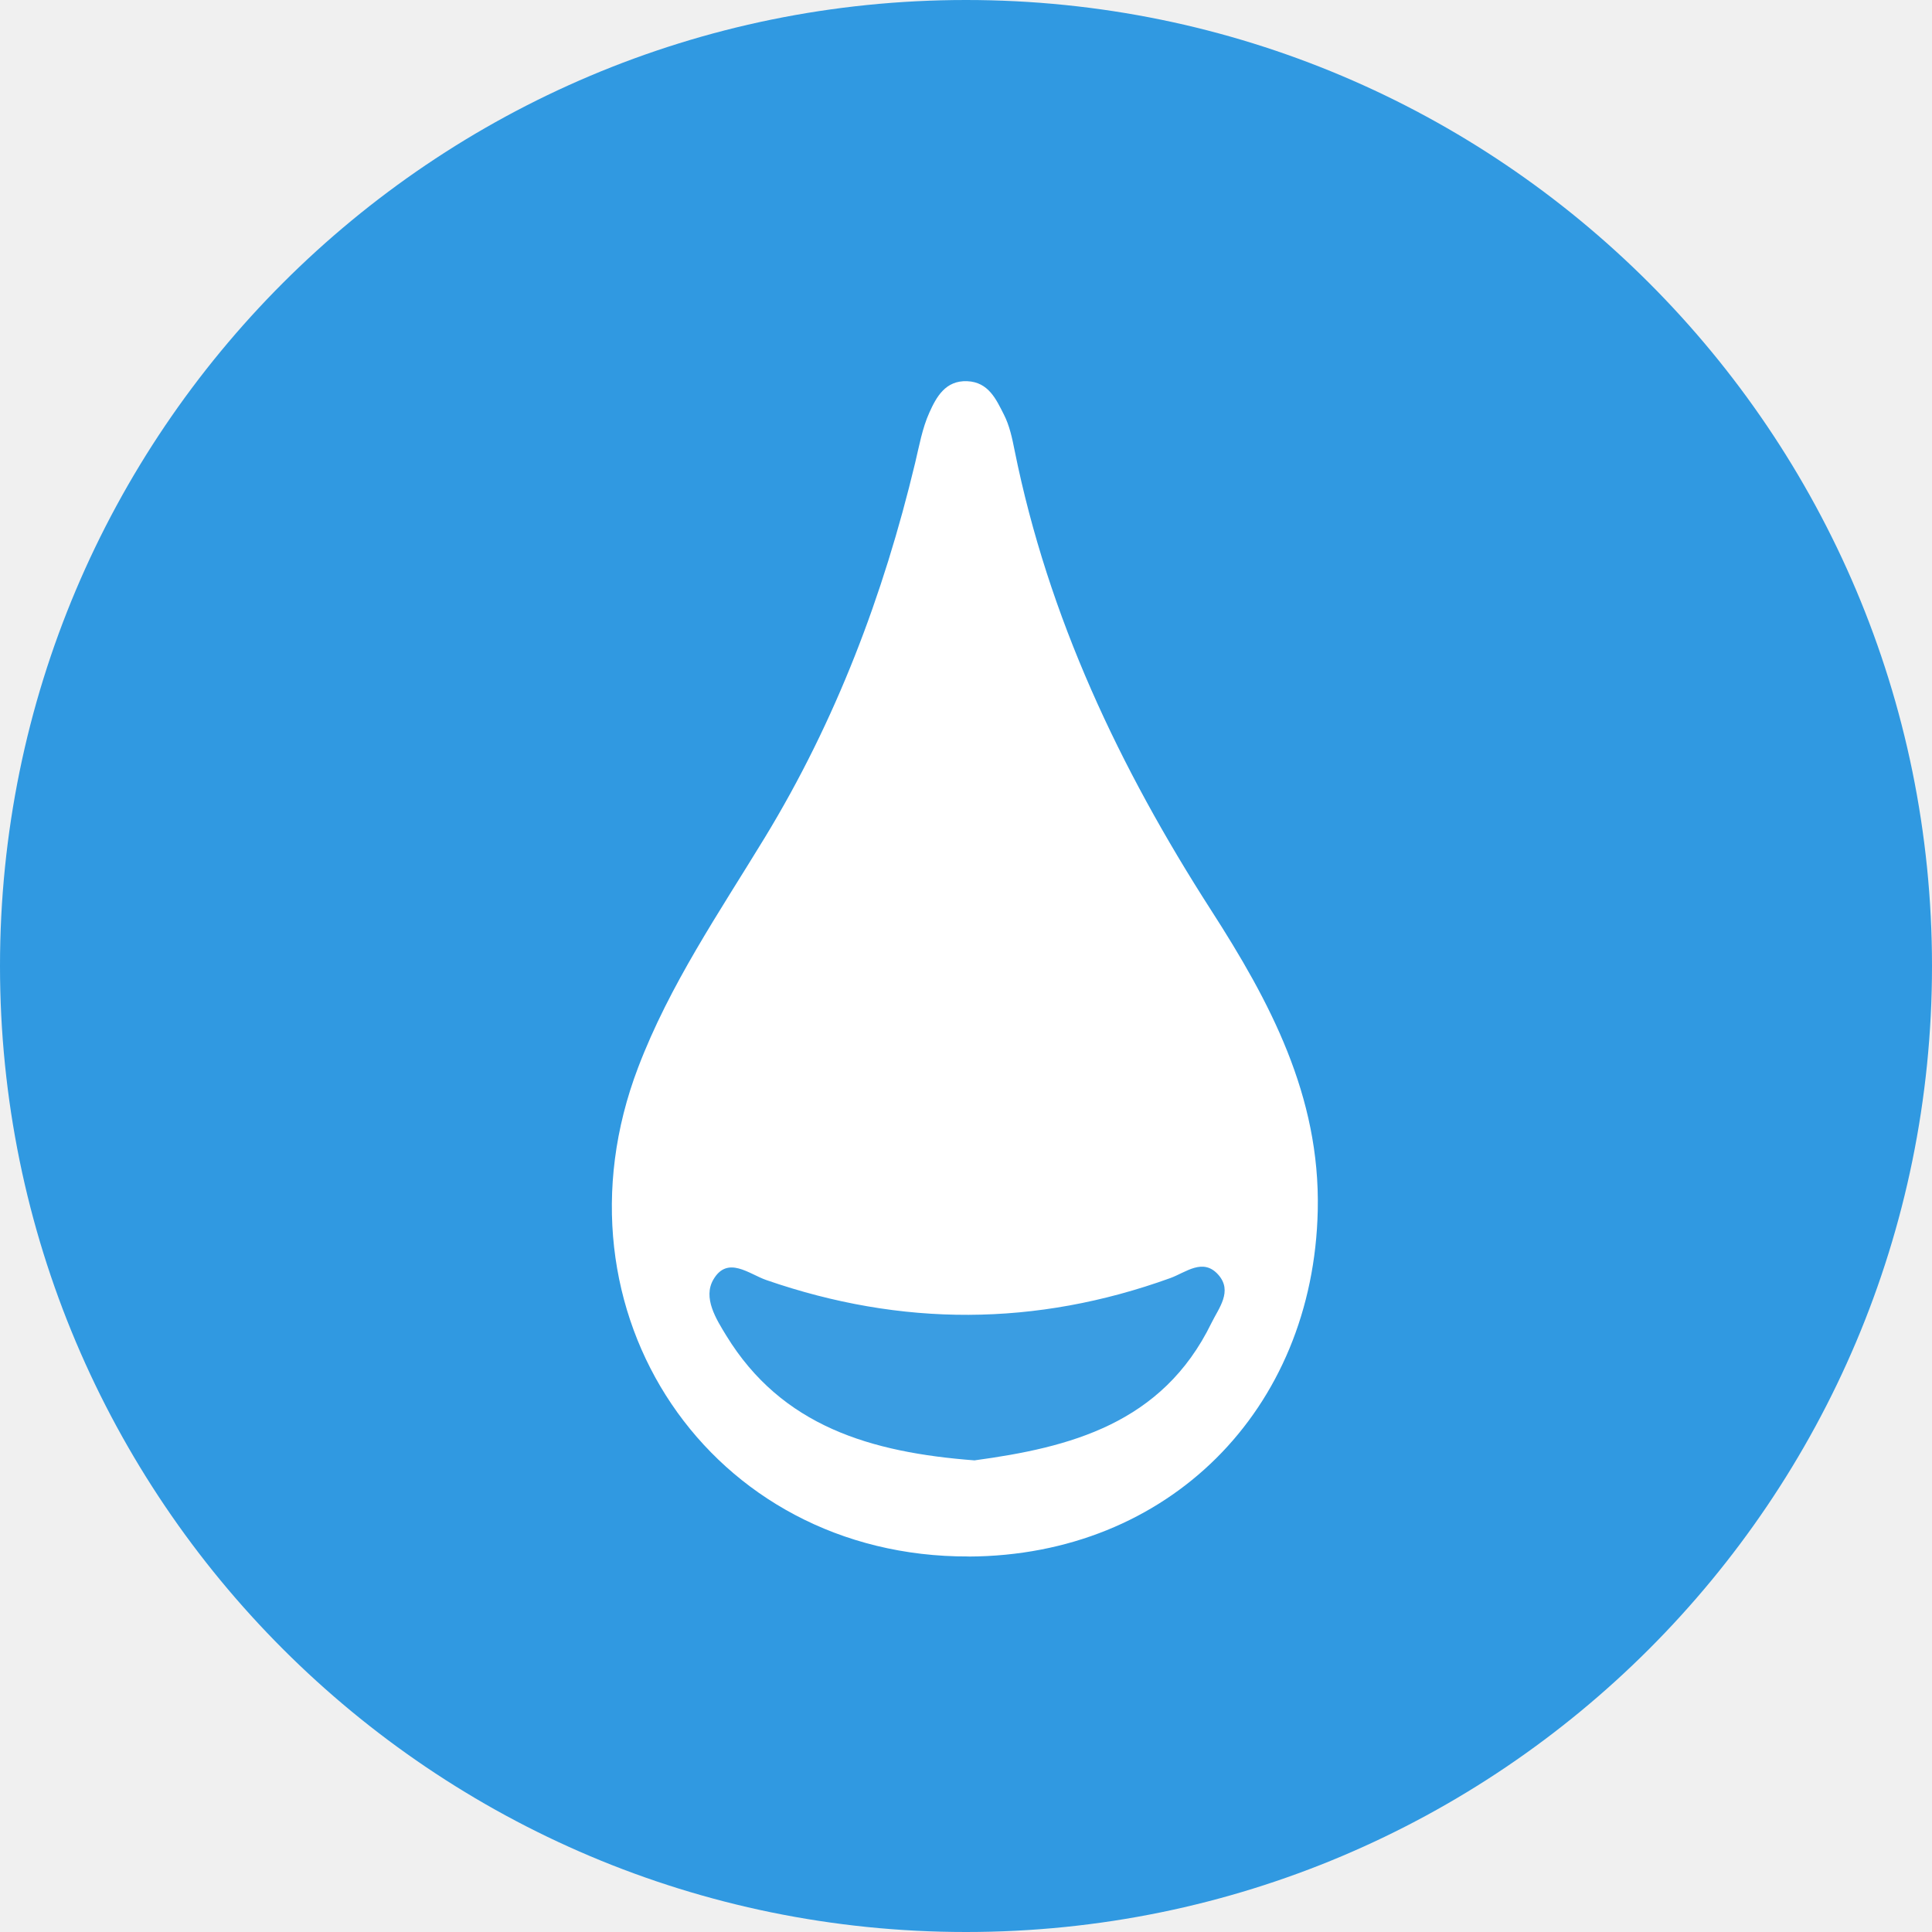
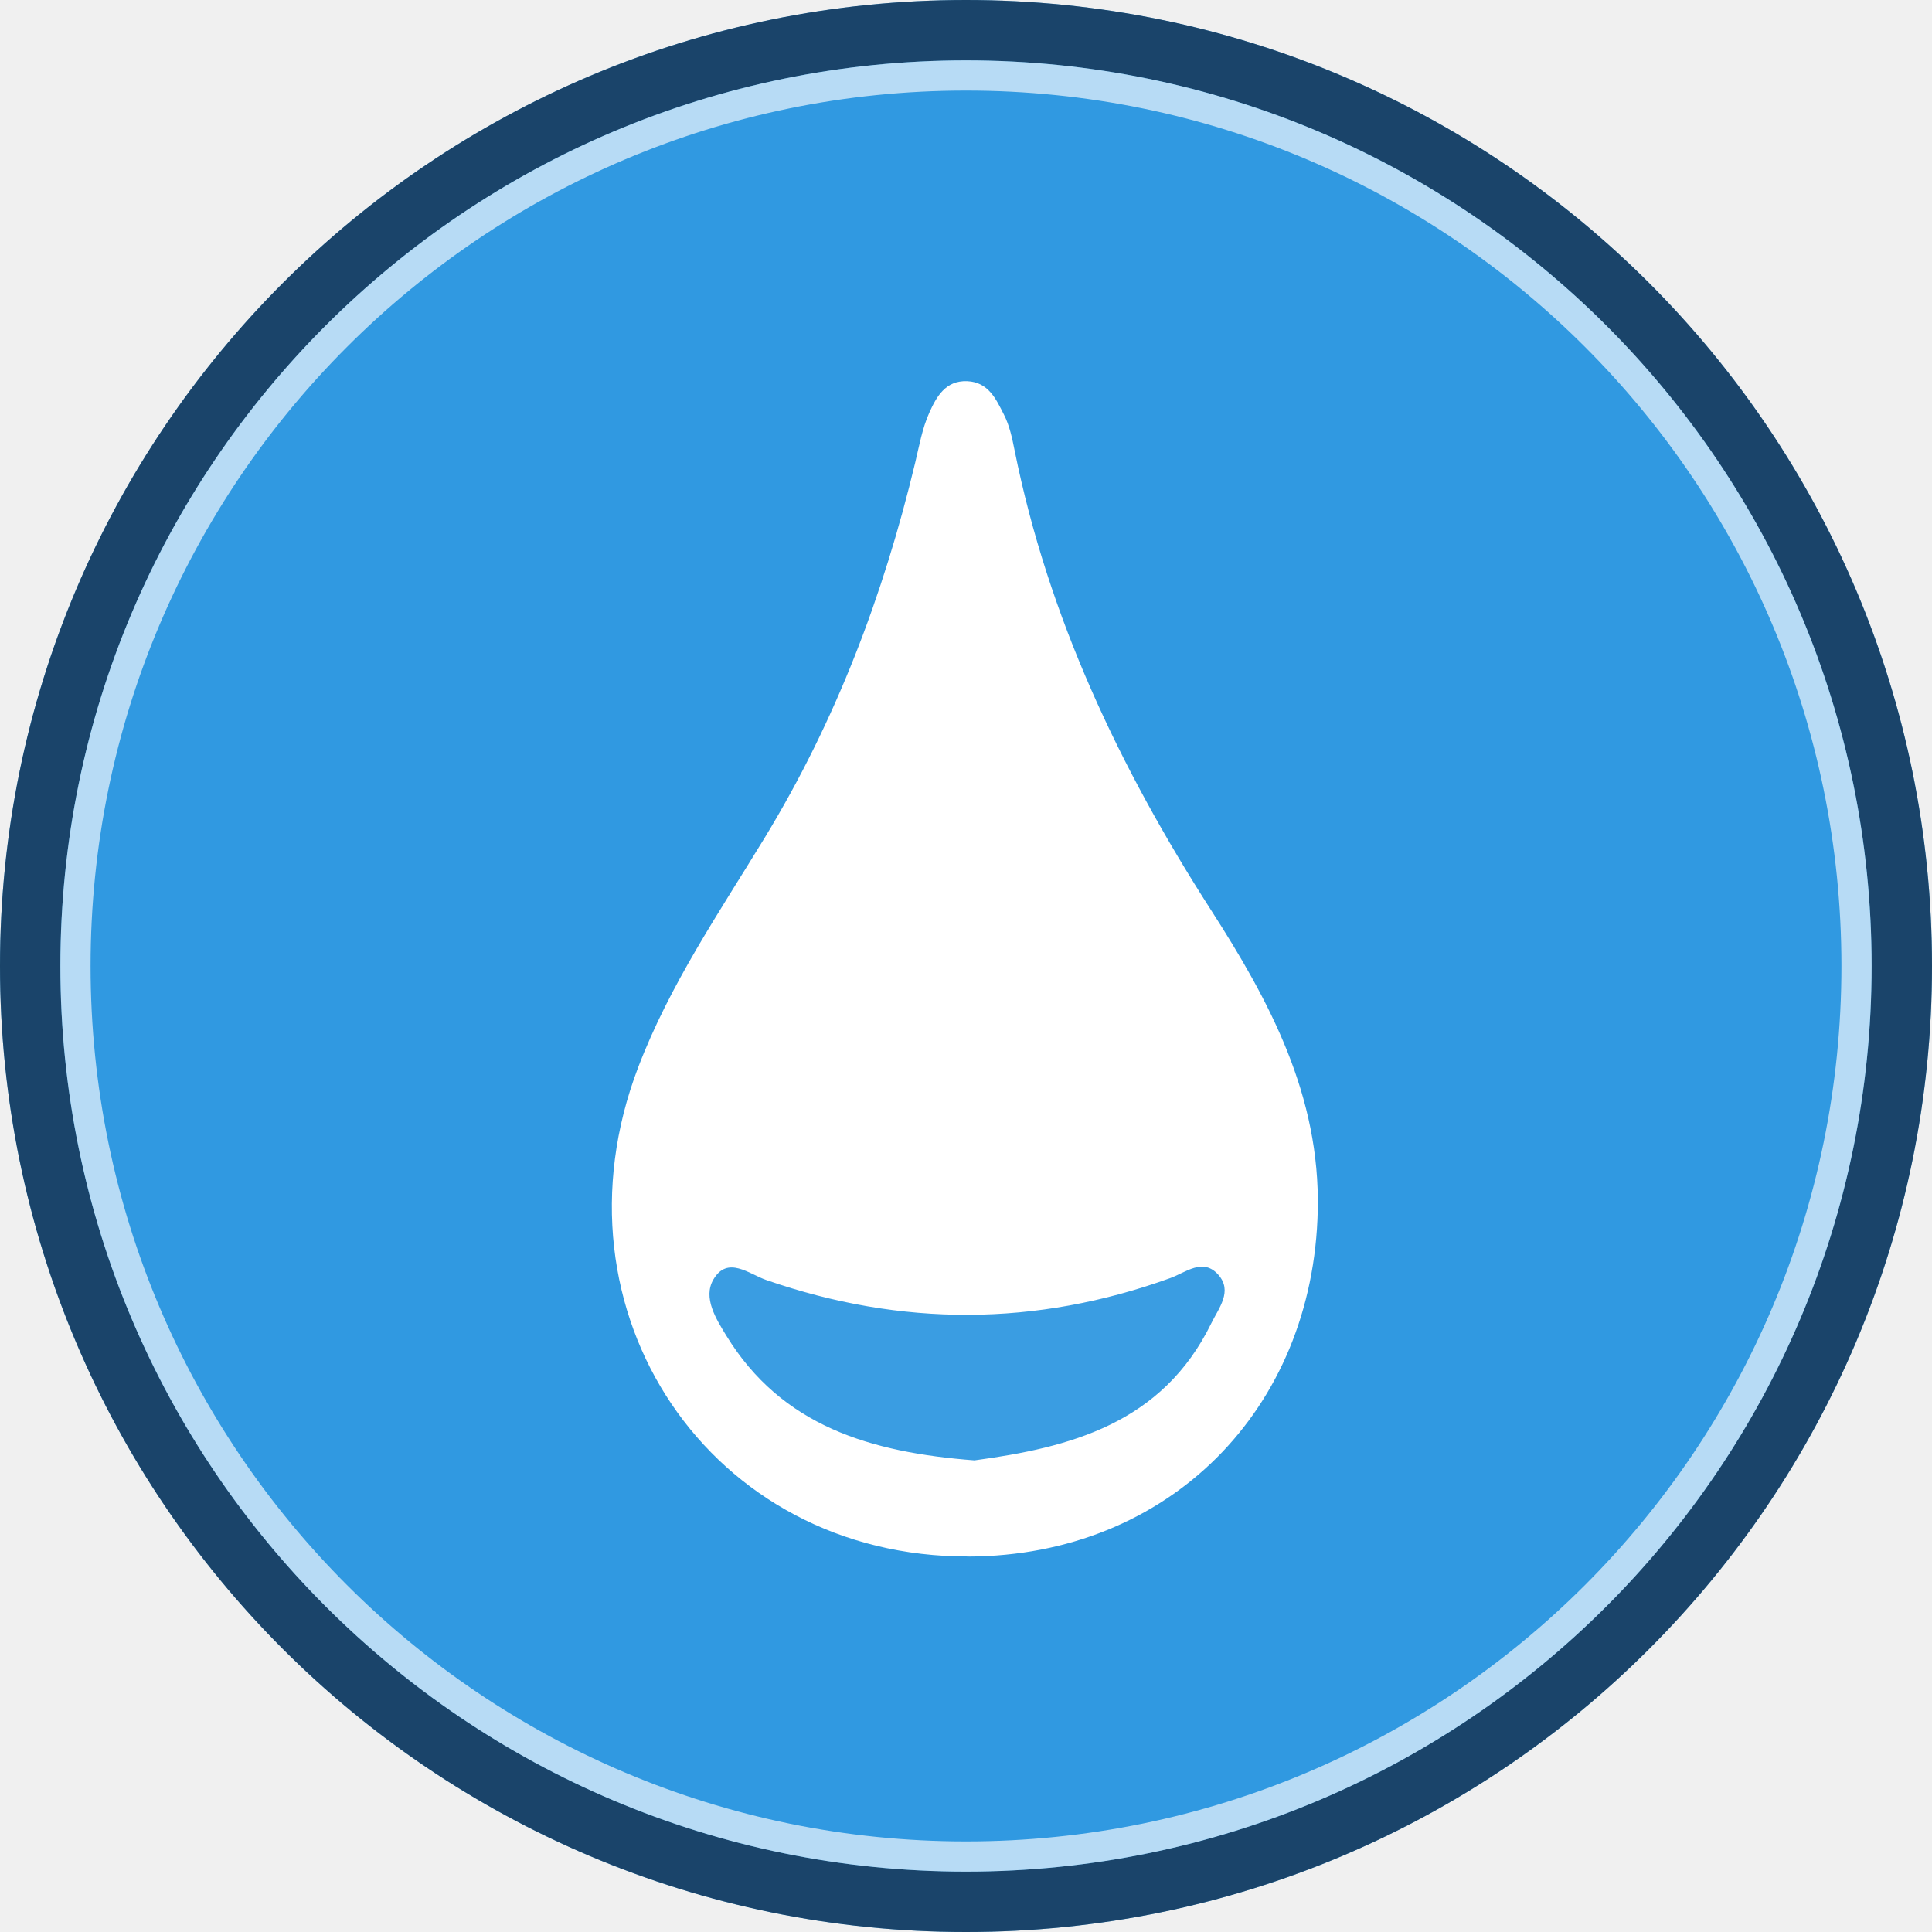
<svg xmlns="http://www.w3.org/2000/svg" id="Layer_1" data-name="Layer 1" viewBox="0 0 256 256">
  <defs>
    <style>
      .cls-1 {
        fill: #3a9de2;
      }

      .cls-2 {
        fill: #fff;
      }

      .cls-3 {
        fill: #3099e1;
      }
    </style>
  </defs>
  <circle class="cls-3" cx="128" cy="128" r="128" />
  <path class="cls-2" d="M128.35,206.24c-34.24,.13-56.14-32.39-43.8-64.78,4.18-10.98,10.78-20.6,16.8-30.49,9.43-15.5,15.71-32.11,19.91-49.63,.54-2.25,.94-4.58,1.88-6.66,.93-2.07,2.13-4.29,5.02-4.17,2.83,.12,3.84,2.41,4.87,4.44,.74,1.45,1.09,3.12,1.41,4.73,4.46,22.12,13.91,42.06,26.04,60.93,7.77,12.08,14.46,24.58,14.13,39.75-.57,26.48-19.82,45.79-46.27,45.89Z" />
  <path class="cls-1" d="M129.16,193.51c-13.8-1.05-25.57-4.53-32.92-16.53-1.35-2.2-3.13-5.02-1.71-7.44,1.88-3.21,4.73-.71,7.03,.08,17.88,6.19,35.7,6.17,53.52-.27,2.06-.75,4.33-2.73,6.36-.43,1.92,2.18,.05,4.41-.92,6.39-6.52,13.39-18.86,16.49-31.35,18.19Z" />
+   <circle cx="128" cy="128" r="124" fill="none" stroke="#0f172a" stroke-opacity="0.65" stroke-width="8" />
+   <circle cx="128" cy="128" r="118" fill="none" stroke="#fff" stroke-opacity="0.65" stroke-width="4" />
</svg>
